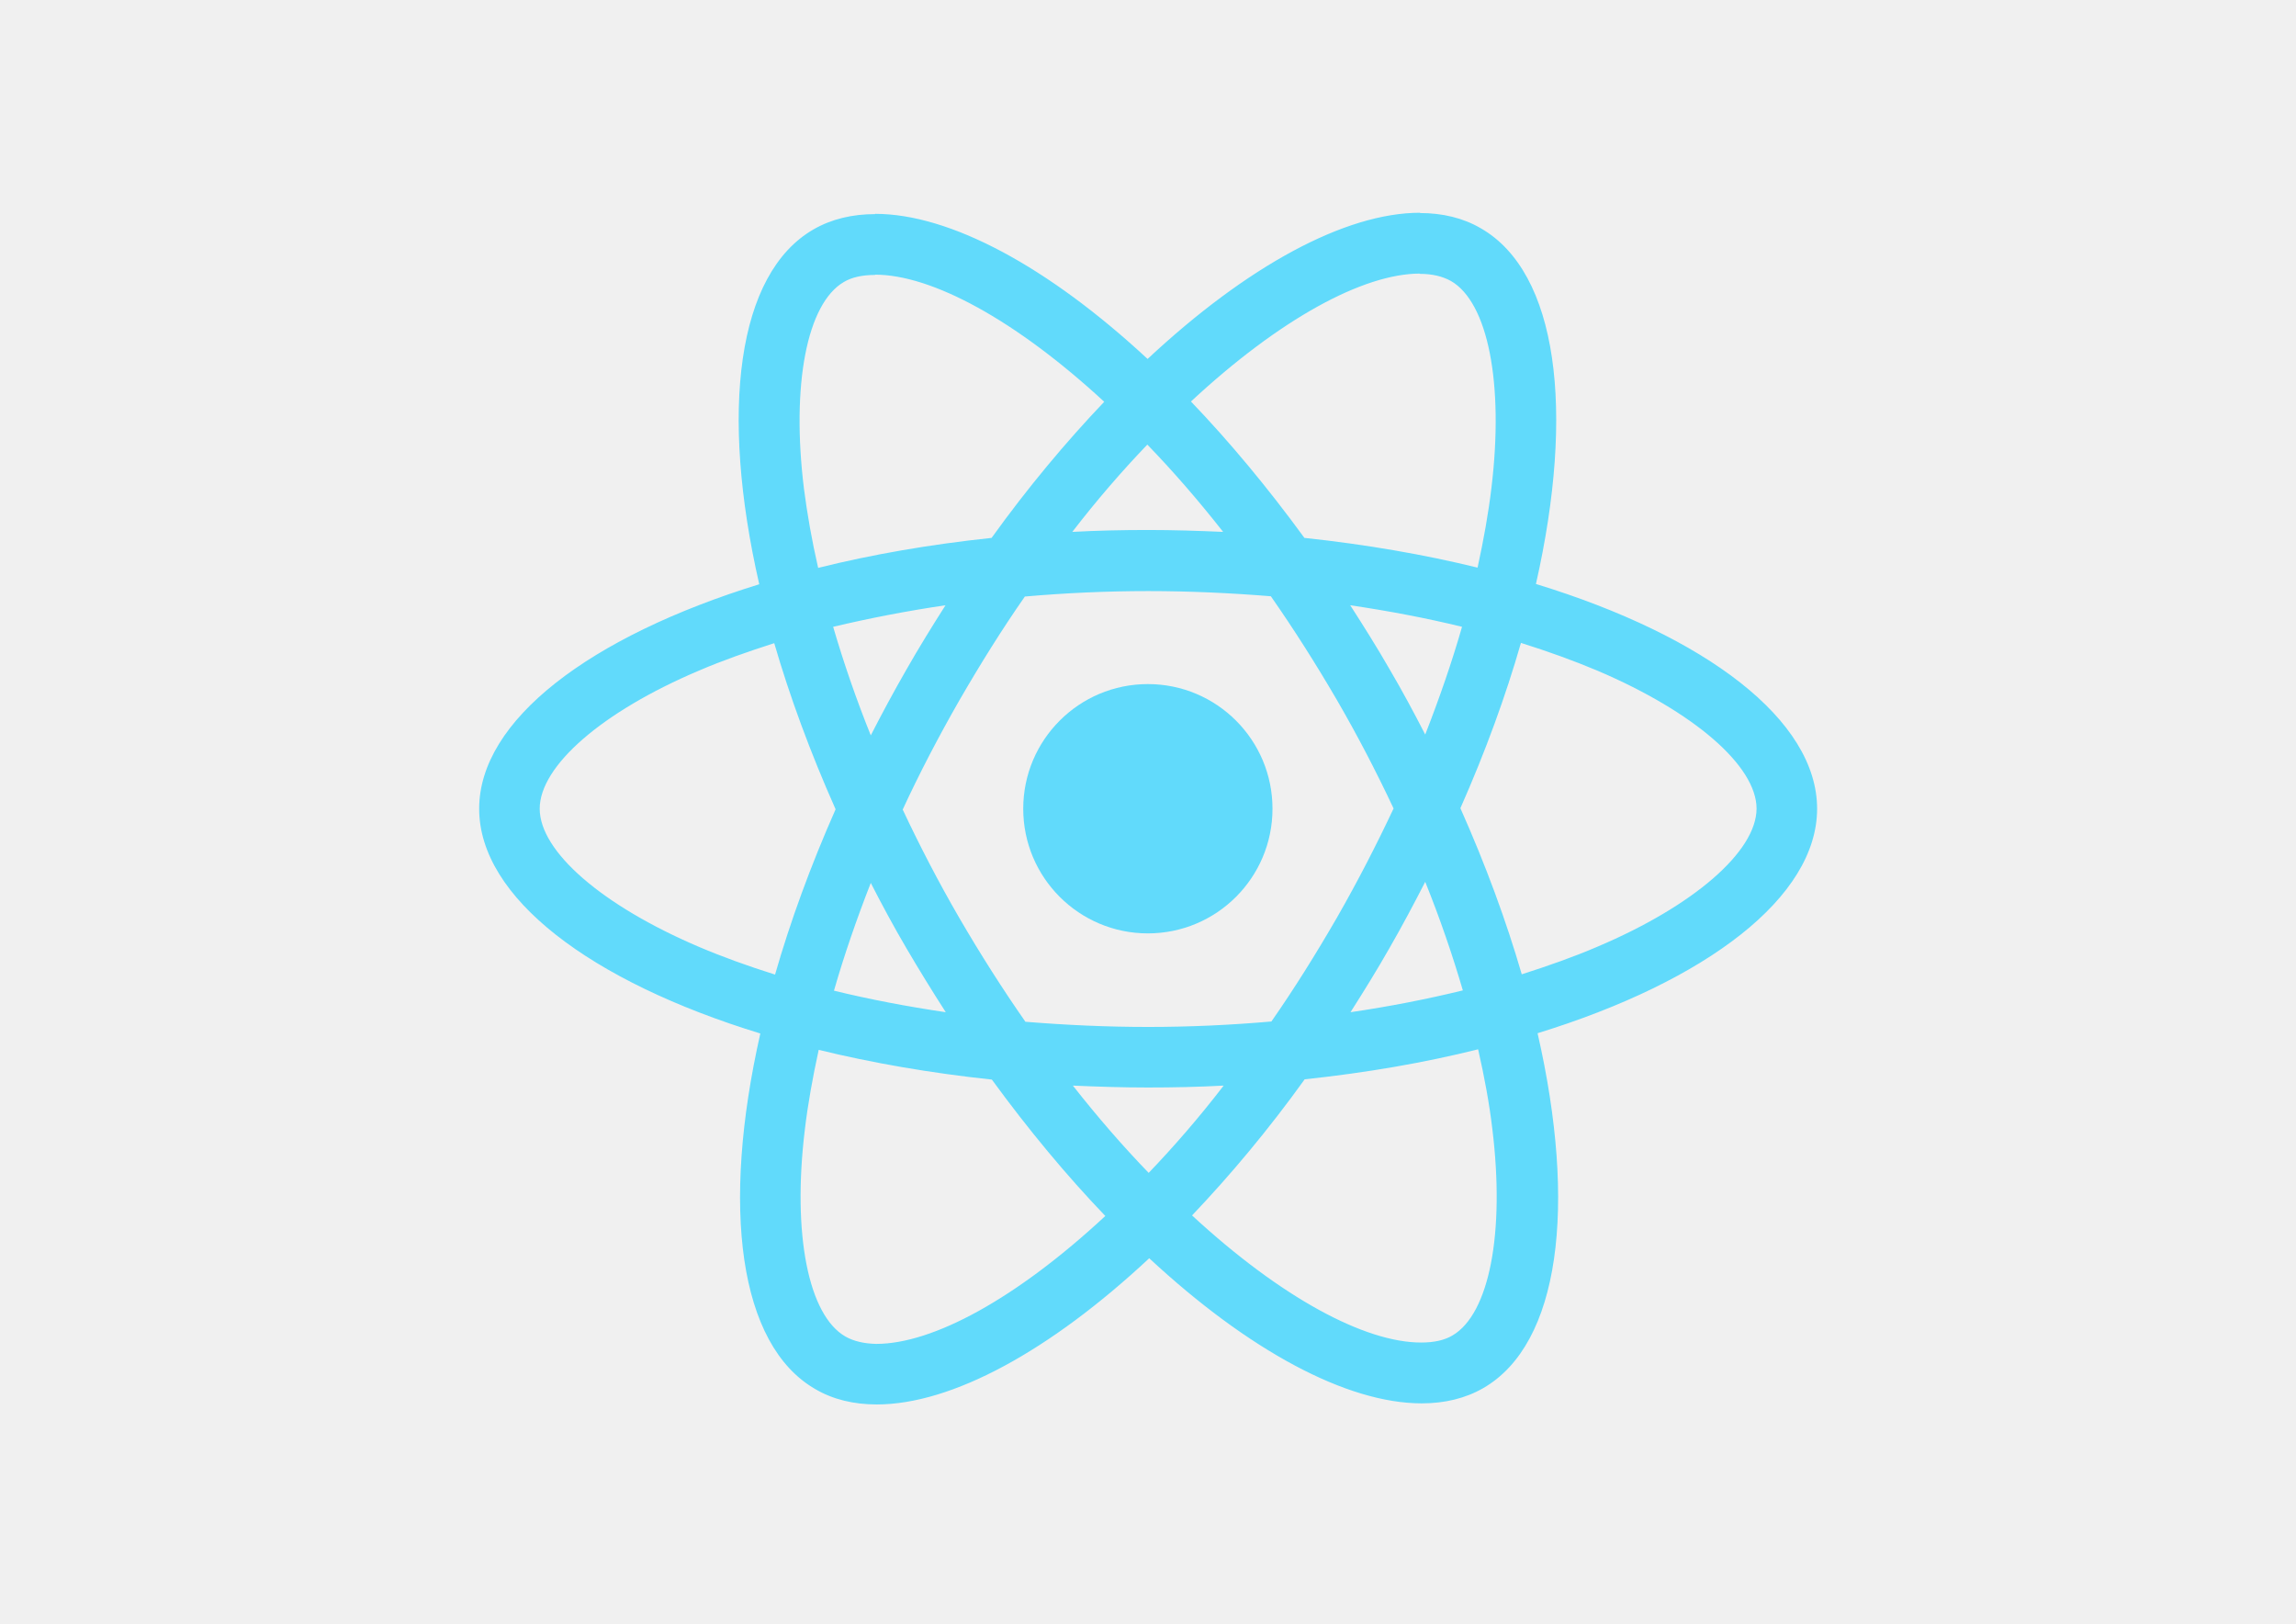
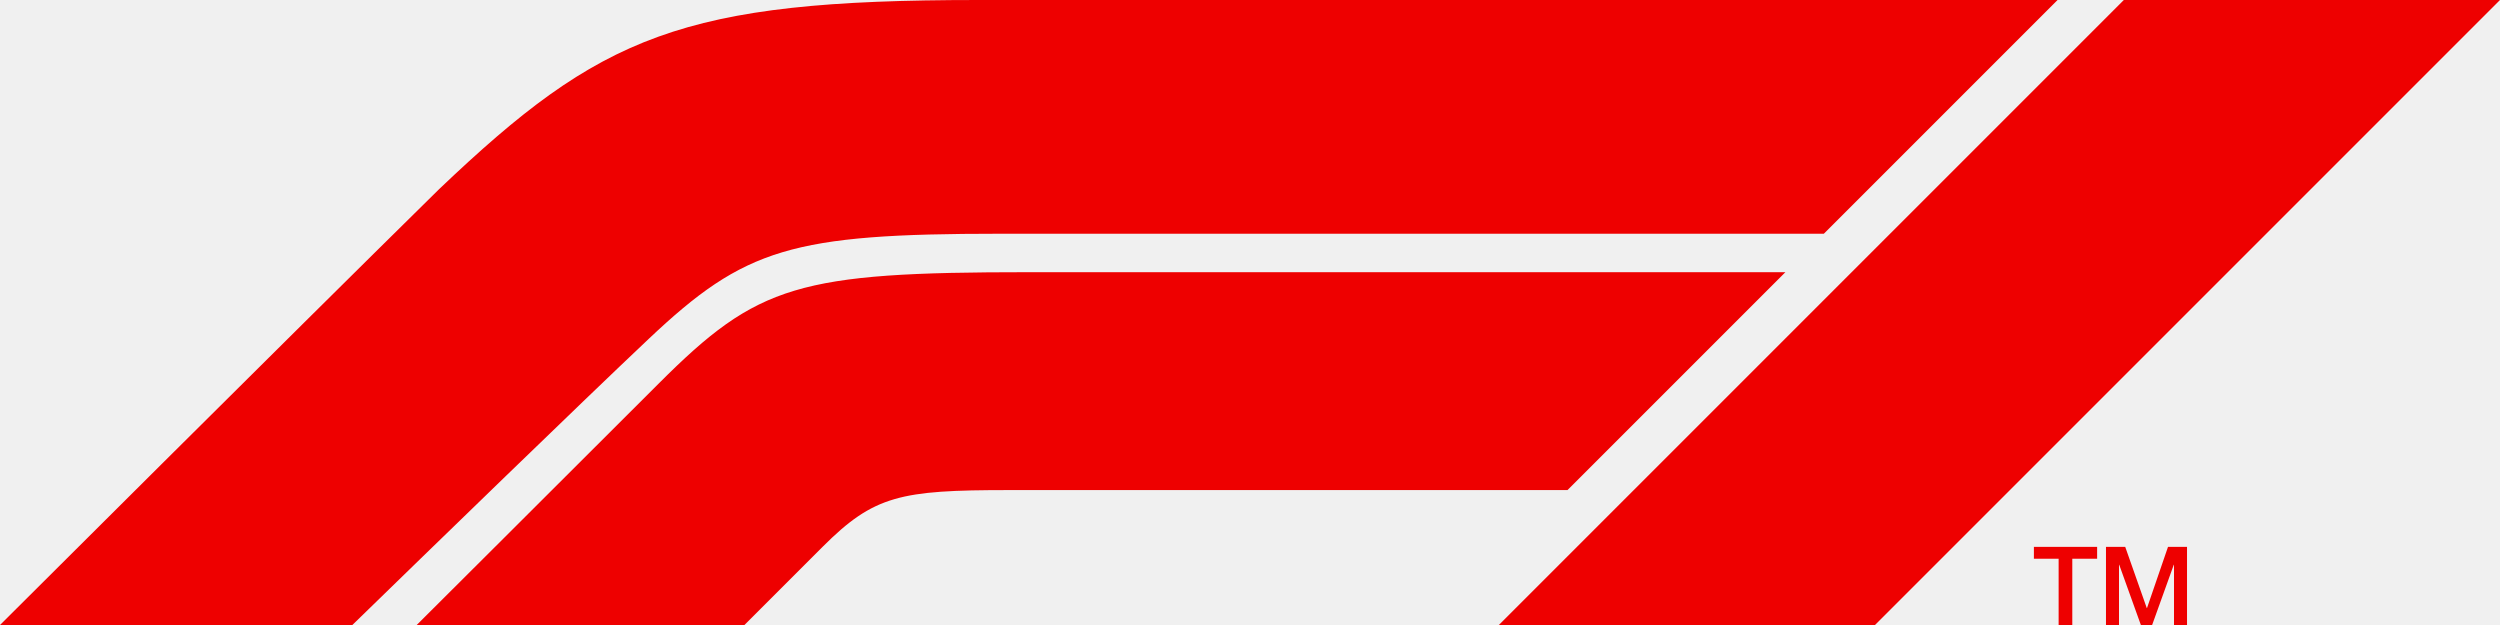
- <svg xmlns="http://www.w3.org/2000/svg" viewBox="0 0 841.9 595.3">
-   <g fill="#61DAFB">
-     <path d="M666.3 296.5c0-32.5-40.7-63.3-103.1-82.4 14.4-63.6 8-114.2-20.2-130.4-6.5-3.8-14.1-5.6-22.4-5.6v22.3c4.6 0 8.3.9 11.4 2.6 13.6 7.8 19.5 37.5 14.9 75.7-1.1 9.4-2.9 19.3-5.1 29.4-19.6-4.8-41-8.5-63.5-10.9-13.5-18.5-27.5-35.3-41.6-50 32.6-30.3 63.2-46.9 84-46.9V78c-27.5 0-63.5 19.6-99.9 53.6-36.4-33.8-72.4-53.2-99.9-53.2v22.3c20.7 0 51.4 16.5 84 46.6-14 14.7-28 31.4-41.3 49.9-22.6 2.4-44 6.1-63.6 11-2.3-10-4-19.7-5.2-29-4.7-38.2 1.1-67.9 14.6-75.8 3-1.8 6.9-2.6 11.5-2.6V78.5c-8.4 0-16 1.8-22.6 5.6-28.1 16.2-34.4 66.7-19.9 130.1-62.2 19.2-102.7 49.9-102.7 82.3 0 32.5 40.7 63.3 103.1 82.4-14.4 63.6-8 114.2 20.2 130.4 6.5 3.8 14.1 5.6 22.5 5.6 27.5 0 63.5-19.6 99.9-53.6 36.4 33.8 72.4 53.2 99.9 53.2 8.4 0 16-1.8 22.6-5.6 28.1-16.2 34.4-66.7 19.9-130.1 62-19.1 102.5-49.9 102.5-82.3zm-130.2-66.7c-3.7 12.9-8.3 26.2-13.5 39.5-4.1-8-8.4-16-13.1-24-4.6-8-9.5-15.8-14.4-23.4 14.2 2.1 27.9 4.7 41 7.9zm-45.8 106.5c-7.8 13.5-15.8 26.3-24.1 38.2-14.9 1.3-30 2-45.2 2-15.1 0-30.2-.7-45-1.9-8.3-11.9-16.4-24.6-24.2-38-7.6-13.1-14.5-26.4-20.8-39.8 6.2-13.4 13.2-26.8 20.7-39.9 7.8-13.5 15.8-26.3 24.1-38.2 14.9-1.3 30-2 45.2-2 15.1 0 30.2.7 45 1.9 8.3 11.9 16.4 24.6 24.2 38 7.6 13.1 14.5 26.4 20.8 39.8-6.3 13.4-13.2 26.8-20.7 39.9zm32.3-13c5.4 13.4 10 26.8 13.8 39.8-13.1 3.2-26.9 5.9-41.2 8 4.9-7.7 9.8-15.6 14.4-23.7 4.6-8 8.9-16.1 13-24.1zM421.2 430c-9.3-9.6-18.6-20.3-27.8-32 9 .4 18.2.7 27.5.7 9.4 0 18.7-.2 27.8-.7-9 11.7-18.3 22.4-27.5 32zm-74.4-58.9c-14.2-2.1-27.9-4.7-41-7.9 3.7-12.9 8.3-26.2 13.5-39.5 4.1 8 8.4 16 13.1 24 4.7 8 9.5 15.8 14.4 23.4zM420.7 163c9.3 9.6 18.6 20.3 27.8 32-9-.4-18.2-.7-27.5-.7-9.4 0-18.7.2-27.8.7 9-11.7 18.3-22.4 27.5-32zm-74 58.9c-4.9 7.7-9.8 15.6-14.4 23.7-4.6 8-8.9 16-13 24-5.4-13.4-10-26.8-13.8-39.8 13.1-3.1 26.9-5.8 41.2-7.9zm-90.5 125.2c-35.4-15.1-58.3-34.9-58.3-50.6 0-15.7 22.9-35.6 58.3-50.6 8.6-3.7 18-7 27.7-10.1 5.7 19.6 13.2 40 22.5 60.9-9.2 20.8-16.6 41.1-22.2 60.6-9.9-3.1-19.3-6.5-28-10.2zM310 490c-13.6-7.8-19.5-37.5-14.9-75.7 1.1-9.4 2.9-19.3 5.1-29.4 19.6 4.8 41 8.5 63.5 10.9 13.5 18.5 27.5 35.3 41.6 50-32.6 30.3-63.2 46.9-84 46.9-4.5-.1-8.3-1-11.3-2.7zm237.2-76.2c4.7 38.2-1.1 67.9-14.6 75.8-3 1.8-6.9 2.6-11.5 2.6-20.7 0-51.4-16.5-84-46.6 14-14.7 28-31.4 41.3-49.9 22.6-2.4 44-6.1 63.6-11 2.3 10.1 4.1 19.8 5.2 29.1zm38.5-66.7c-8.6 3.7-18 7-27.7 10.1-5.7-19.6-13.2-40-22.5-60.9 9.2-20.8 16.6-41.1 22.2-60.6 9.9 3.1 19.3 6.5 28.1 10.2 35.4 15.1 58.3 34.9 58.3 50.6-.1 15.7-23 35.6-58.4 50.6zM320.8 78.4z" />
-     <circle cx="420.9" cy="296.5" r="45.7" />
-     <path d="M520.5 78.1z" />
+ <svg xmlns="http://www.w3.org/2000/svg" xmlns:xlink="http://www.w3.org/1999/xlink" width="120px" height="30px" viewBox="0 0 120 30" version="1.1" class="injected-svg js-svg-inject">
+   <defs>
+     <path d="M101.087,30 L101.712,30 L101.712,27.107 L101.722,27.107 L102.762,30 L103.302,30 L104.342,27.107 L104.352,27.107 L104.352,30 L104.977,30 L104.977,26.251 L104.064,26.251 L103.056,29.186 L103.045,29.186 L102.011,26.251 L101.087,26.251 L101.087,30 Z M97.627,26.818 L98.814,26.818 L98.814,30 L99.47,30 L99.47,26.818 L100.662,26.818 L100.662,26.251 L97.627,26.251 L97.627,26.818 Z M90,30 L120,0 L101.944,0 L71.944,30 L90,30 Z M85.699,13.065 L49.382,13.065 C38.314,13.065 36.377,13.652 31.636,18.392 C27.202,22.826 20.001,30 20.001,30 L35.732,30 L39.486,26.247 C41.953,23.779 43.226,23.524 48.407,23.524 L75.241,23.524 L85.699,13.065 Z M31.152,16.253 C27.877,19.343 20.753,26.263 16.913,30 L-6.25e-05,30 C-6.25e-05,30 13.552,16.487 21.085,9.072 C28.846,1.685 32.714,0 46.949,0 L98.764,0 L87.545,11.219 L48.001,11.219 C37.999,11.219 35.752,11.912 31.152,16.253 Z" id="path-1" />
+   </defs>
+   <g id="Logos-/-F1-logo-red" stroke="none" stroke-width="1" fill="none" fill-rule="evenodd">
+     <g id="Page-1">
+       <mask id="mask-2" fill="white">
+         <use xlink:href="#path-1" />
+       </mask>
+       <use id="Fill-1" fill="#EE0000" xlink:href="#path-1" />
+     </g>
  </g>
</svg>
